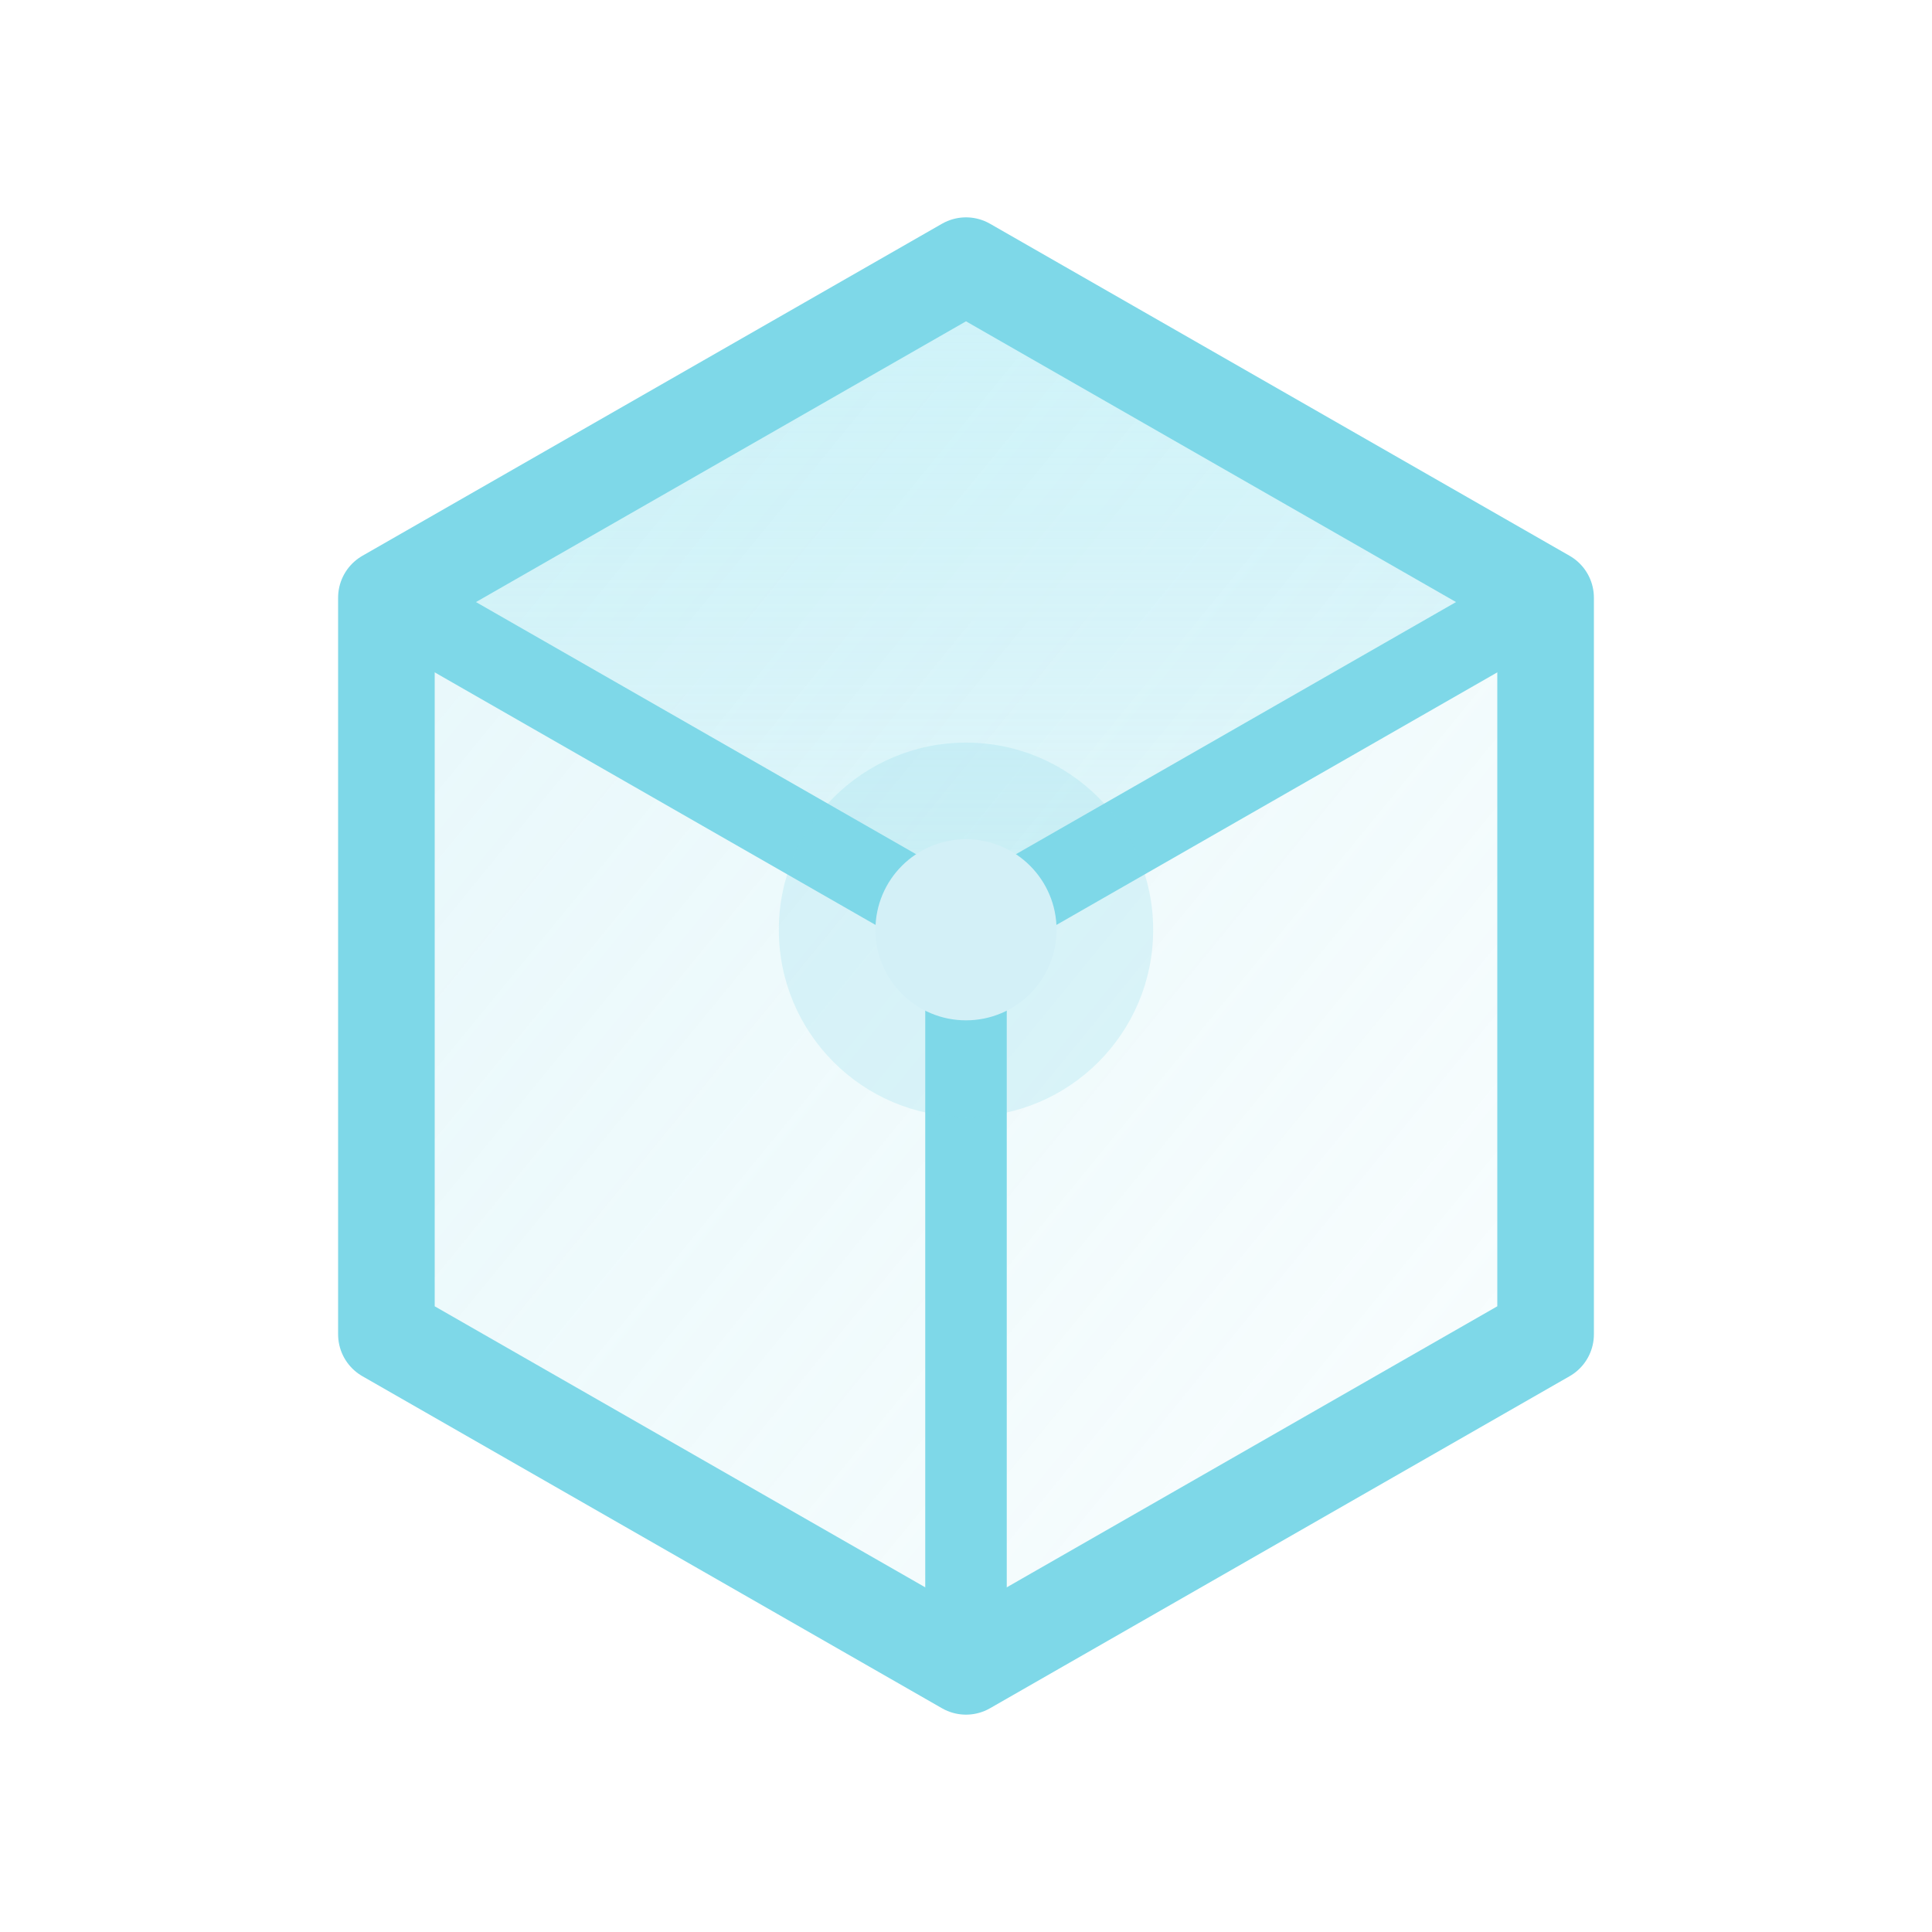
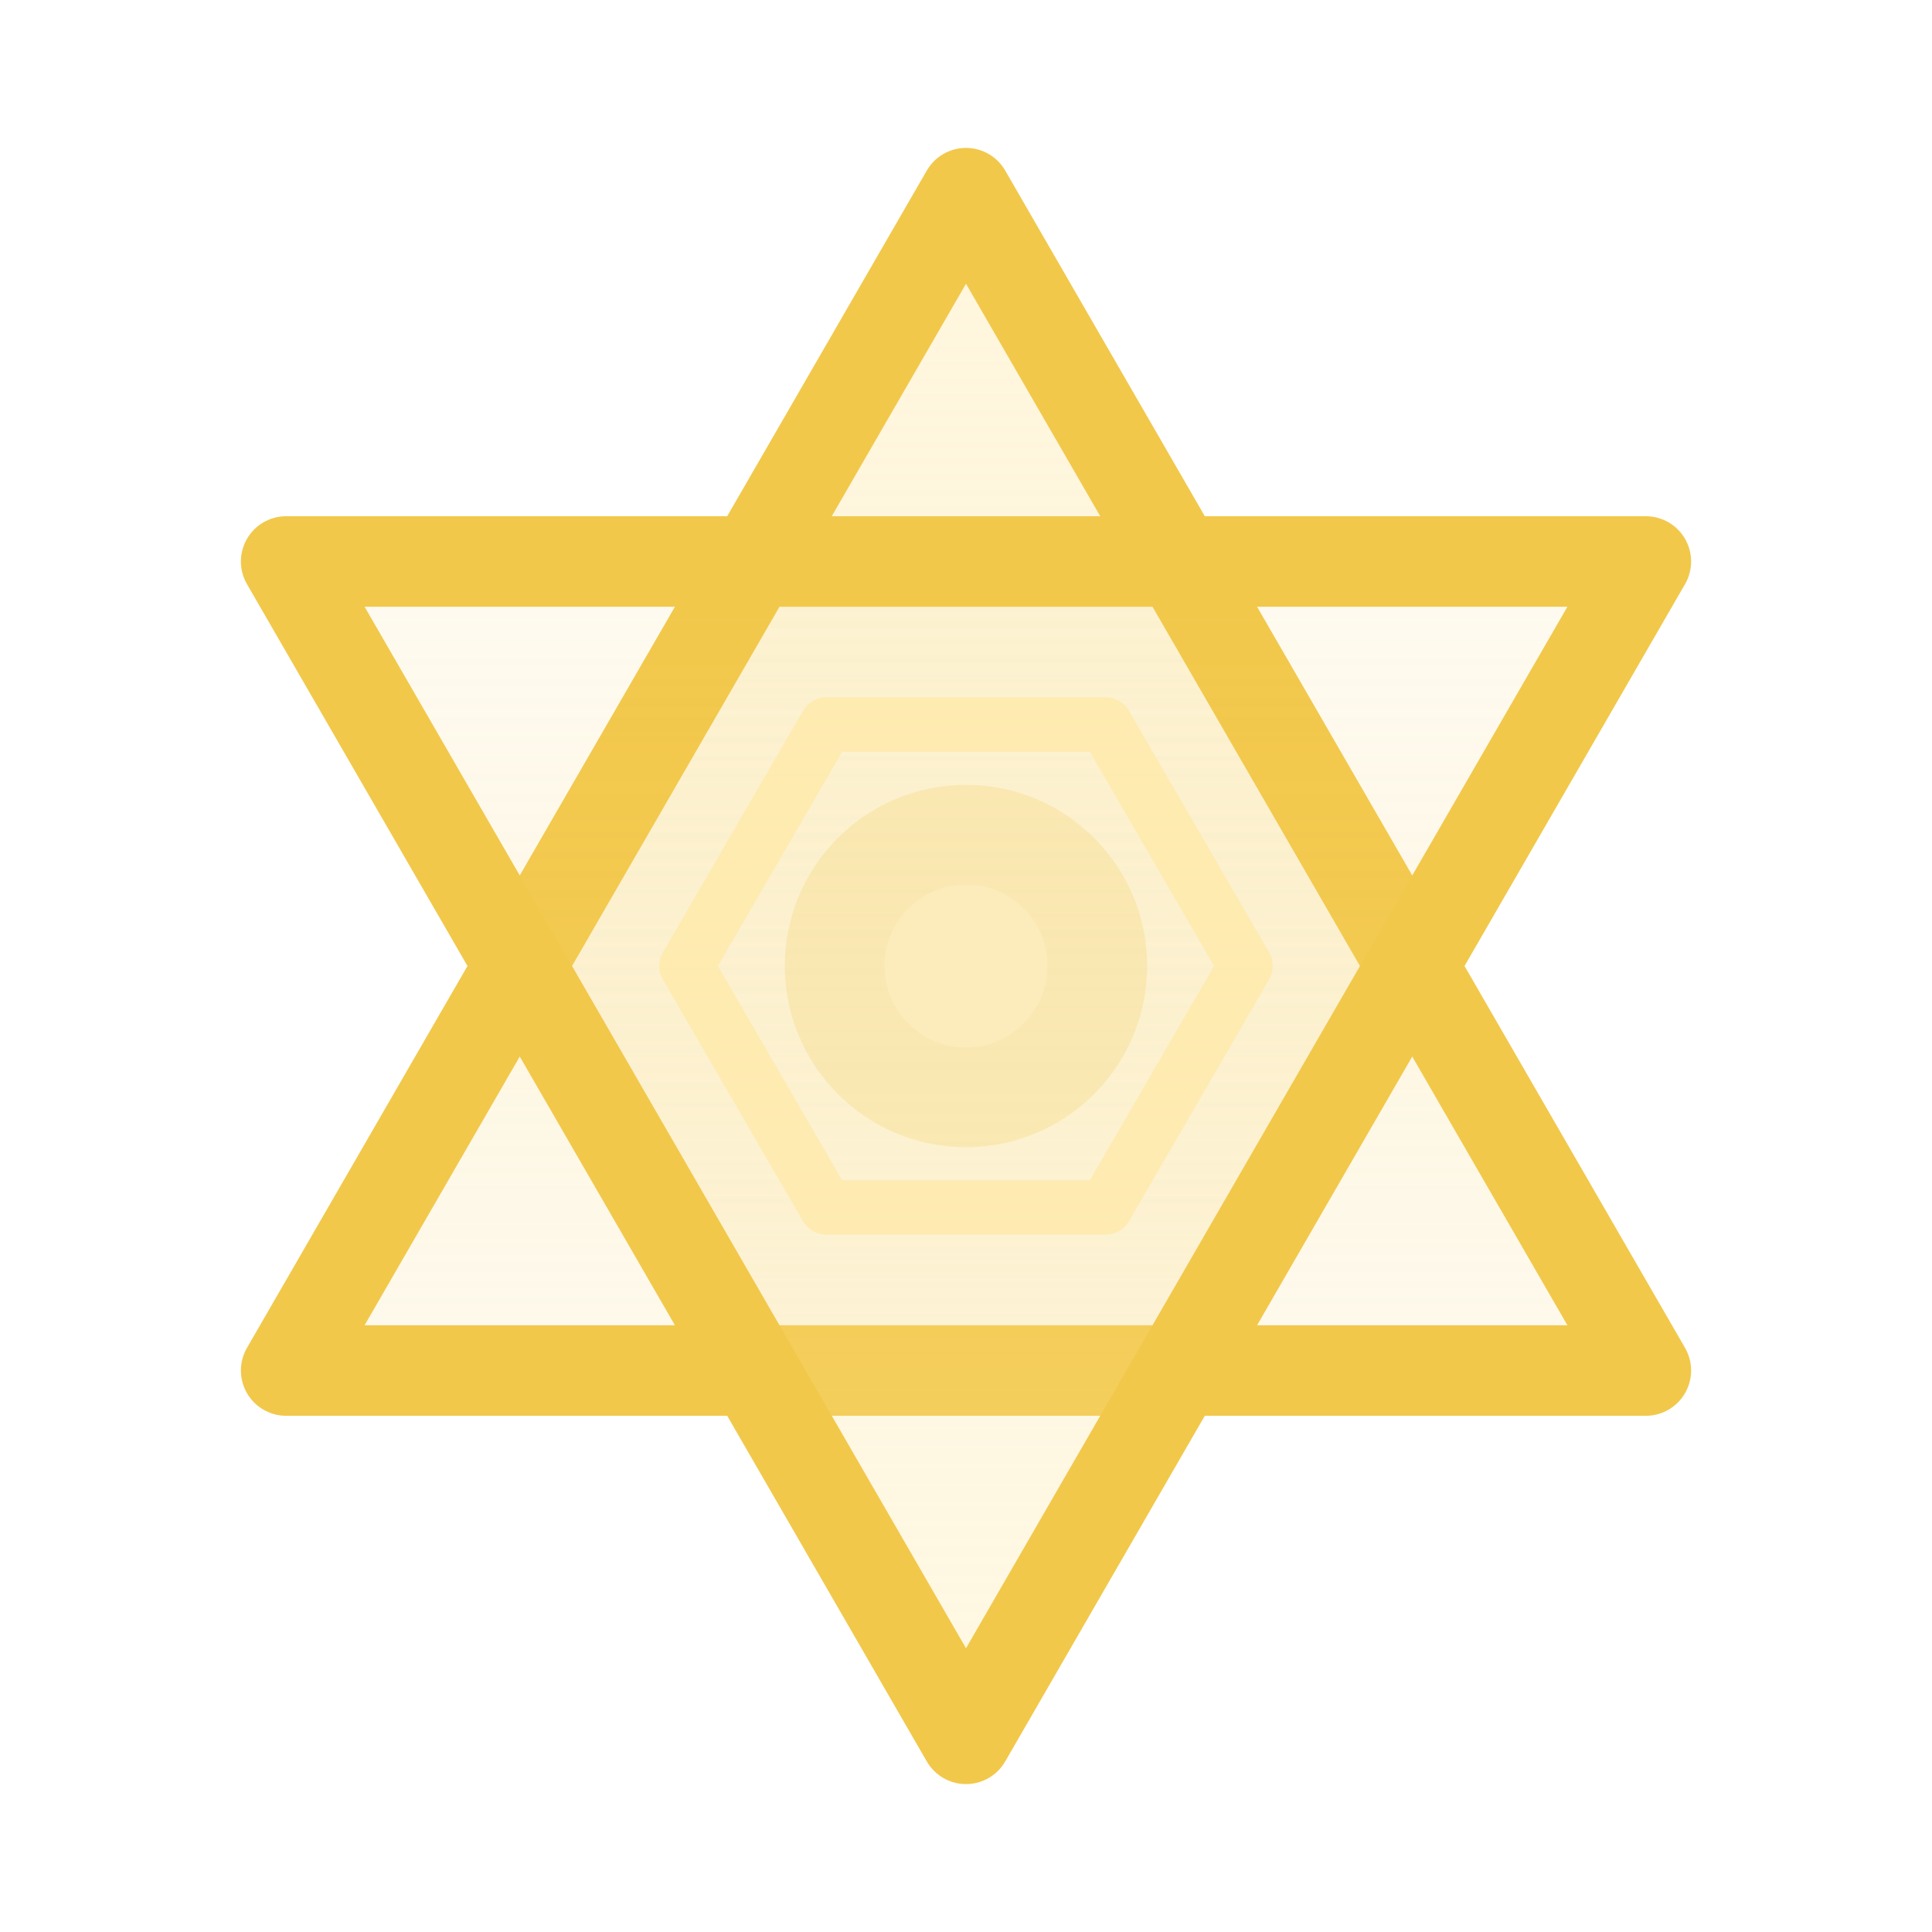
<svg xmlns="http://www.w3.org/2000/svg" viewBox="0 0 32 32" width="32" height="32" role="img" aria-label="十光年的距离">
  <defs>
-     <linearGradient id="face-top" x1="0" y1="0" x2="0" y2="1">
-       <stop offset="0" stop-color="#a8ecf7" stop-opacity=".42" />
-       <stop offset="1" stop-color="#7ed8e8" stop-opacity=".10" />
+     <linearGradient id="tri-up" x1="0" y1="0" x2="0" y2="1">
+       <stop offset="0" stop-color="#ffe9a8" stop-opacity=".38" />
+       <stop offset="1" stop-color="#f2c84b" stop-opacity=".10" />
    </linearGradient>
-     <linearGradient id="face-left" x1="0" y1="0" x2="1" y2="1">
-       <stop offset="0" stop-color="#7ed8e8" stop-opacity=".20" />
-       <stop offset="1" stop-color="#7ed8e8" stop-opacity=".04" />
+     <linearGradient id="tri-down" x1="0" y1="1" x2="0" y2="0">
+       <stop offset="0" stop-color="#ffe9a8" stop-opacity=".32" />
+       <stop offset="1" stop-color="#f2c84b" stop-opacity=".08" />
    </linearGradient>
  </defs>
-   <g fill="none" stroke="#7ed8e8" stroke-linejoin="round" stroke-linecap="round">
-     <path d="M16 4.4 25.6 9.9 25.6 22.1 16 27.6 6.4 22.1 6.4 9.9Z" fill="url(#face-left)" />
-     <path d="M16 4.4 25.6 9.9 16 15.4 6.4 9.9Z" fill="url(#face-top)" />
-     <path d="M16 4.4 25.6 9.9 25.6 22.1 16 27.6 6.4 22.1 6.4 9.9Z" stroke-width="1.6" />
-     <path d="M16 15.4 16 27.6M16 15.4 25.6 9.9M16 15.4 6.4 9.9" stroke-width="1.35" />
+   <g stroke="#f2c84b" stroke-width="1.5" stroke-linejoin="round">
+     <path d="M16 3.2 27.26 22.7 4.74 22.7Z" fill="url(#tri-up)" />
+     <path d="M16 28.8 4.74 9.3 27.26 9.3Z" fill="url(#tri-down)" />
  </g>
-   <circle cx="16" cy="15.4" r="1.5" fill="#eaf7fb" />
-   <circle cx="16" cy="15.4" r="3.1" fill="#7ed8e8" opacity=".22" />
+   <path d="M11.37 16 13.69 12 18.31 12 20.63 16 18.31 20 13.69 20Z" fill="none" stroke="#ffe9a8" stroke-width=".9" stroke-linejoin="round" opacity=".78" />
+   <circle cx="16" cy="16" r="1.35" fill="#fff6dd" />
+   <circle cx="16" cy="16" r="3" fill="#f2c84b" opacity=".22" />
</svg>
